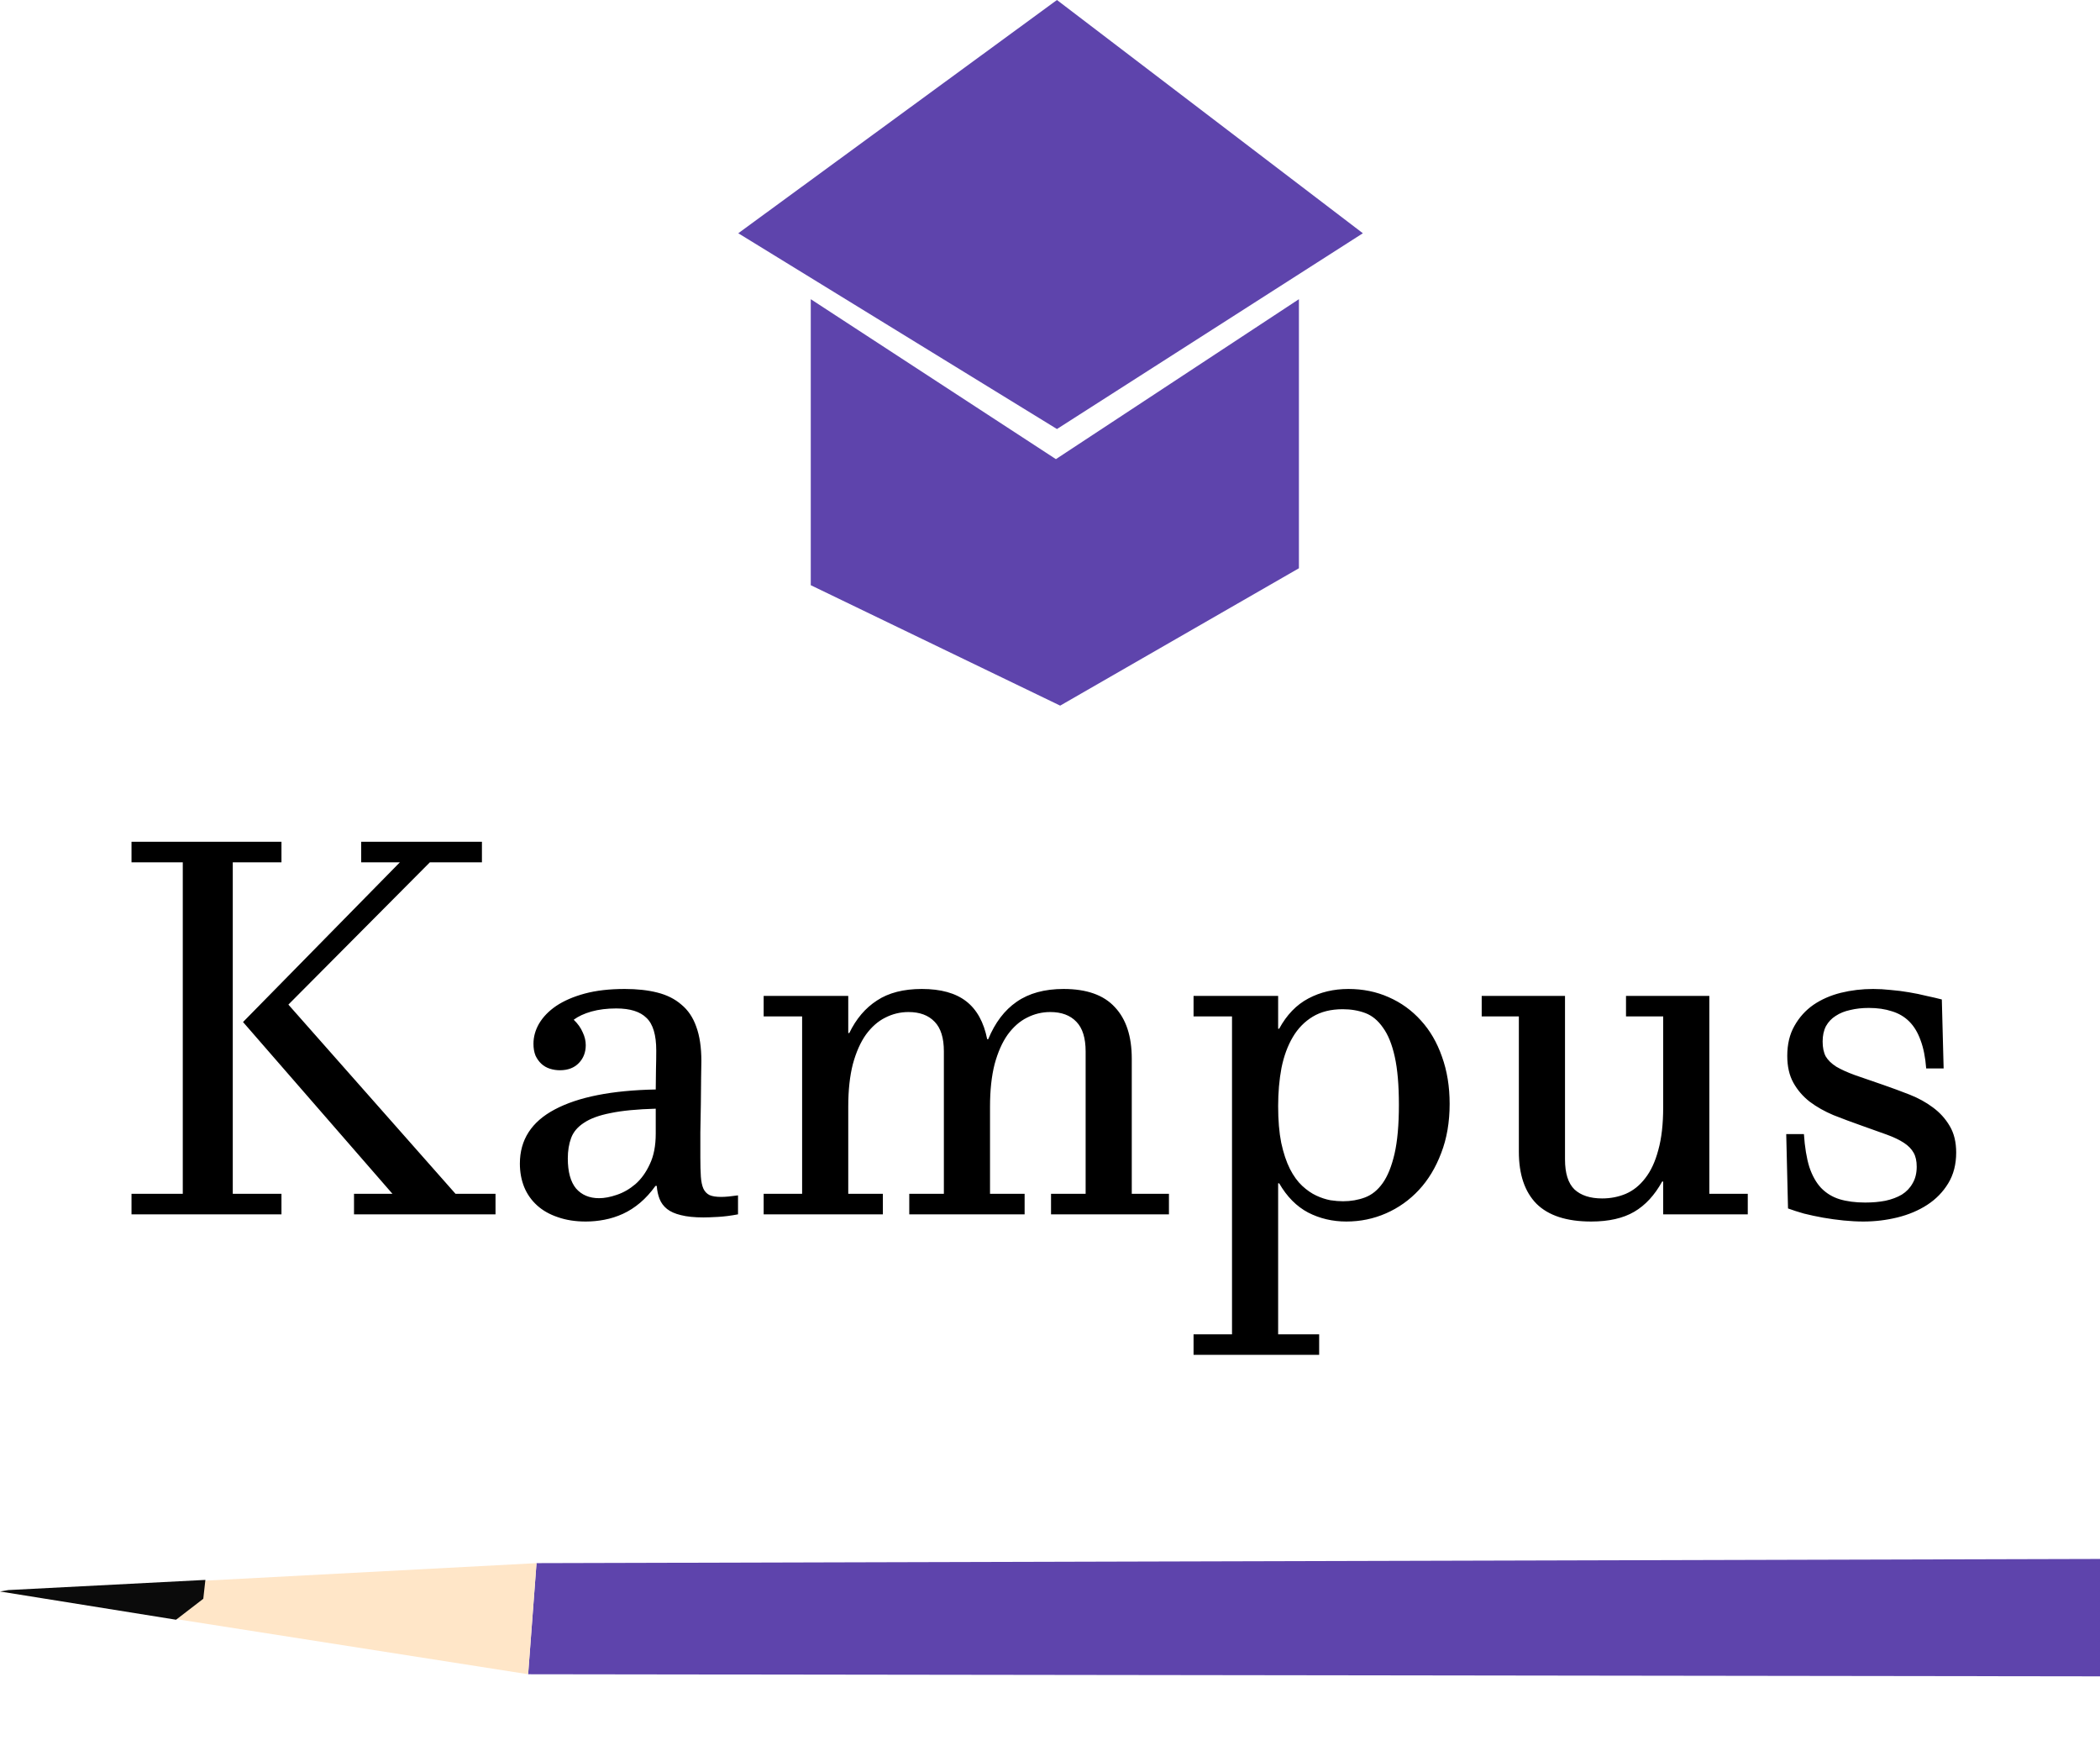
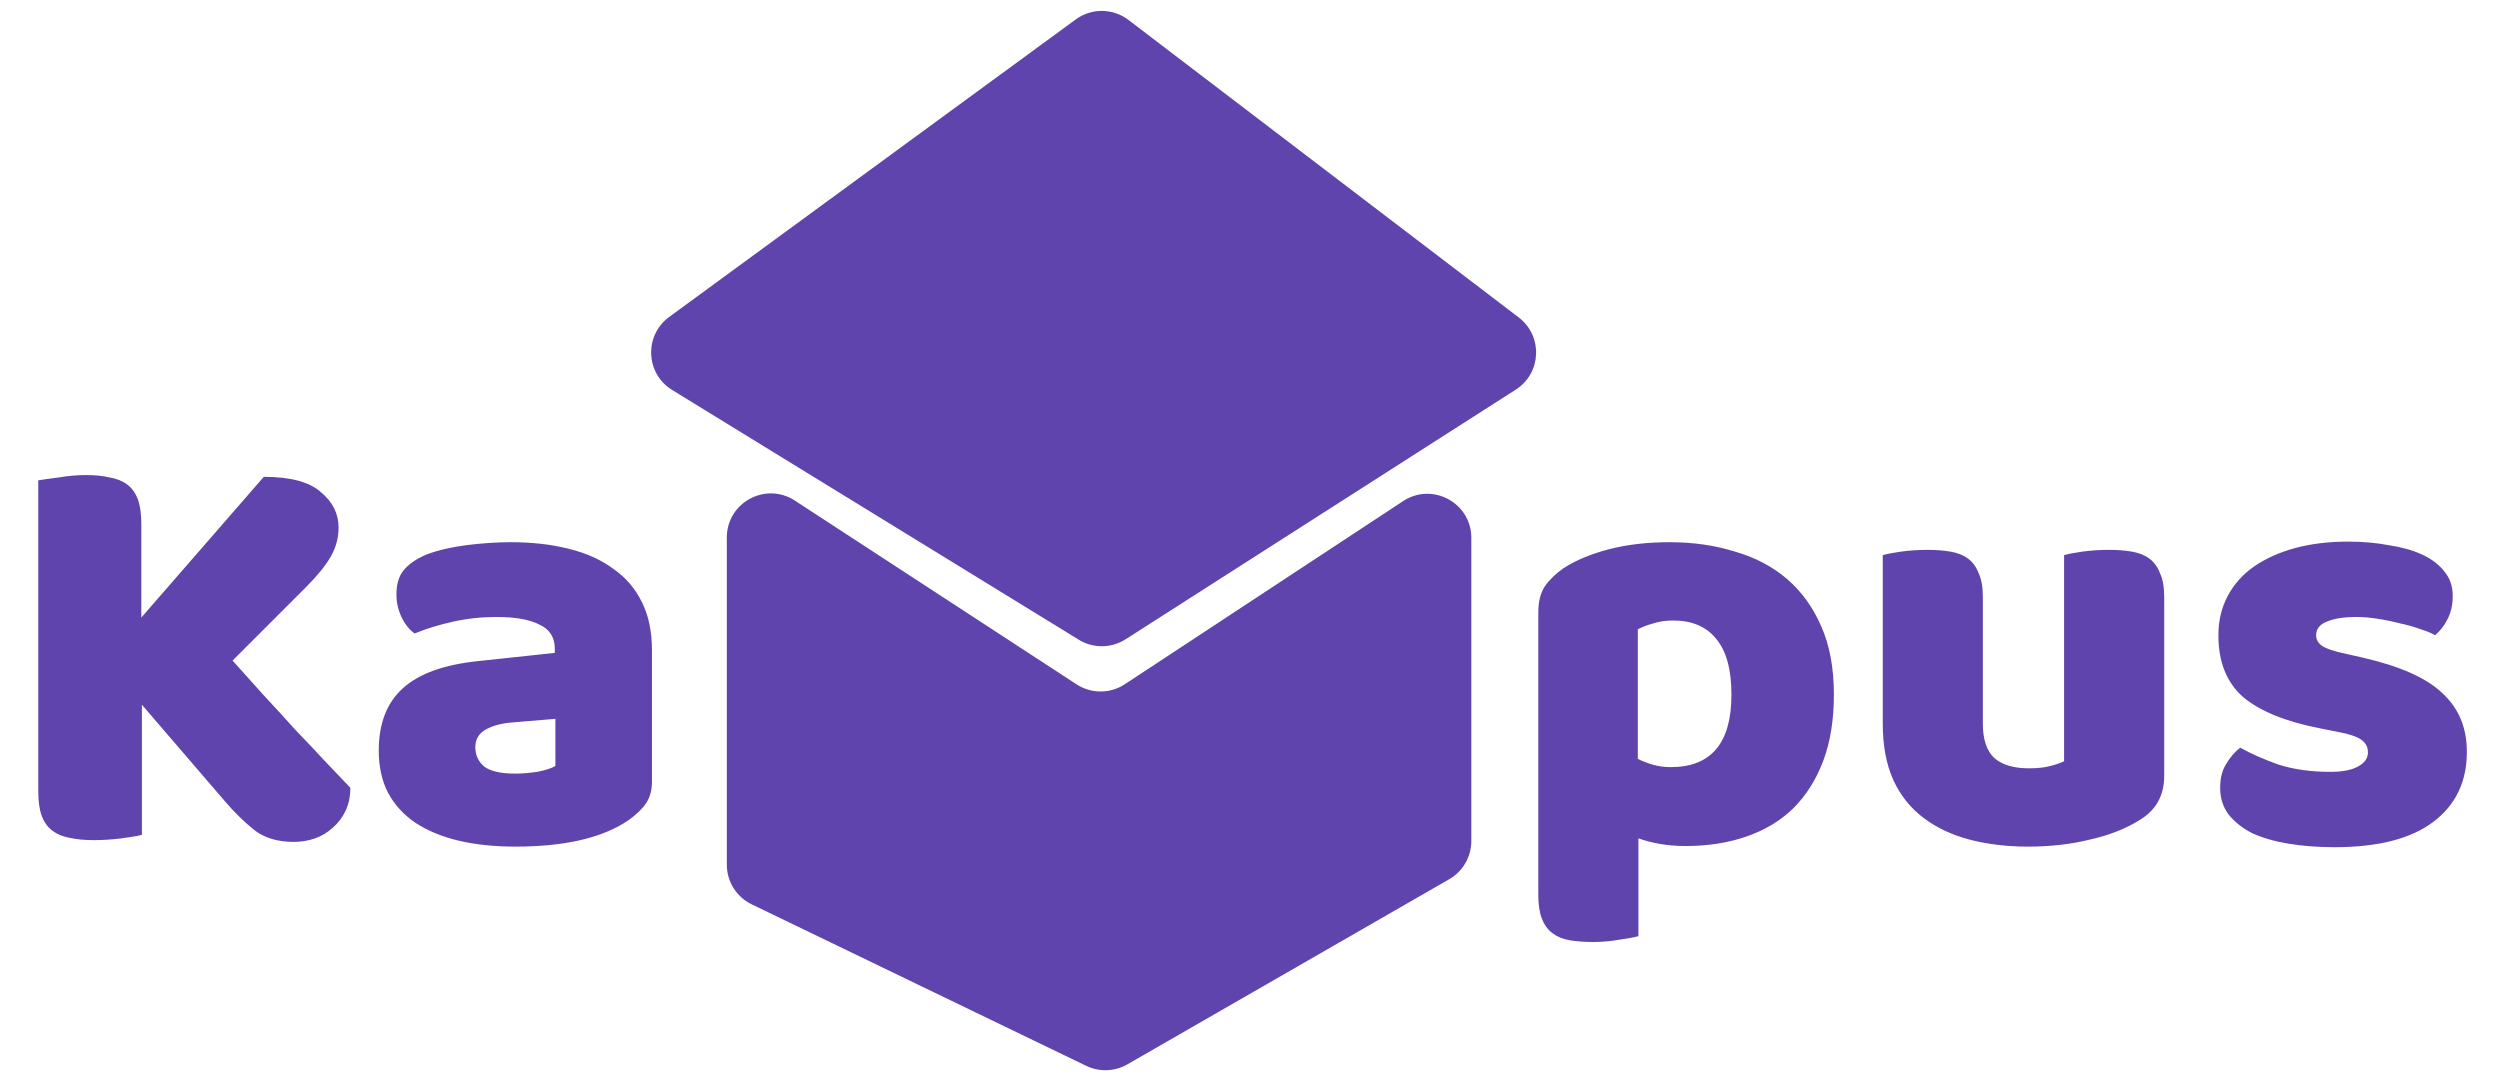
- <svg xmlns="http://www.w3.org/2000/svg" width="128" height="107" viewBox="0 0 128 107" fill="none">
-   <path d="M64.424 0L45 14.214L64.424 26.144L83.07 14.214L64.424 0Z" fill="#5E44AC" />
-   <path d="M64.36 27.979L49.418 18.232V35.661L64.62 43L79.172 34.629V18.232L64.36 27.979Z" fill="#5E44AC" />
-   <path d="M14.813 62.281L24.375 52.547H22.016V51.297H29.375V52.547H26.203L17.578 61.219L27.766 72.75H30.203V74H21.578V72.75H23.922L14.813 62.281ZM14.188 72.75H17.156V74H8.016V72.75H11.141V52.547H8.016V51.297H17.156V52.547H14.188V72.75ZM44.984 74C44.547 74.083 44.141 74.135 43.766 74.156C43.391 74.177 43.094 74.188 42.875 74.188C42.323 74.188 41.865 74.141 41.5 74.047C41.146 73.963 40.865 73.838 40.656 73.672C40.448 73.505 40.297 73.302 40.203 73.062C40.109 72.823 40.052 72.557 40.031 72.266H39.953C39.662 72.672 39.349 73.016 39.016 73.297C38.682 73.578 38.334 73.802 37.969 73.969C37.604 74.135 37.229 74.255 36.844 74.328C36.469 74.401 36.089 74.438 35.703 74.438C35.068 74.438 34.5 74.349 34 74.172C33.5 74.005 33.078 73.766 32.734 73.453C32.391 73.141 32.13 72.771 31.953 72.344C31.776 71.906 31.688 71.427 31.688 70.906C31.688 69.458 32.396 68.359 33.813 67.609C35.24 66.849 37.292 66.443 39.969 66.391C39.979 65.922 39.984 65.5 39.984 65.125C39.995 64.75 40 64.38 40 64.016C40 63.068 39.802 62.406 39.406 62.031C39.021 61.646 38.406 61.453 37.563 61.453C37 61.453 36.495 61.516 36.047 61.641C35.609 61.766 35.25 61.932 34.969 62.141C35.219 62.38 35.401 62.635 35.516 62.906C35.641 63.167 35.703 63.427 35.703 63.688C35.703 64.125 35.563 64.49 35.281 64.781C35 65.073 34.615 65.219 34.125 65.219C33.917 65.219 33.714 65.188 33.516 65.125C33.318 65.062 33.146 64.963 33 64.828C32.854 64.693 32.734 64.526 32.641 64.328C32.557 64.12 32.516 63.88 32.516 63.609C32.516 63.182 32.63 62.771 32.859 62.375C33.099 61.969 33.448 61.609 33.906 61.297C34.375 60.984 34.953 60.734 35.641 60.547C36.339 60.359 37.151 60.266 38.078 60.266C38.828 60.266 39.49 60.339 40.063 60.484C40.646 60.63 41.136 60.875 41.531 61.219C41.938 61.552 42.24 62 42.438 62.562C42.646 63.125 42.75 63.823 42.75 64.656C42.75 64.865 42.745 65.208 42.734 65.688C42.734 66.156 42.729 66.677 42.719 67.25C42.709 67.823 42.698 68.406 42.688 69C42.688 69.583 42.688 70.099 42.688 70.547C42.688 71.005 42.698 71.391 42.719 71.703C42.74 72.005 42.792 72.25 42.875 72.438C42.959 72.615 43.084 72.745 43.25 72.828C43.417 72.901 43.651 72.938 43.953 72.938C44.214 72.938 44.557 72.906 44.984 72.844V74ZM39.969 67.562C38.834 67.594 37.917 67.682 37.219 67.828C36.521 67.963 35.979 68.162 35.594 68.422C35.209 68.672 34.948 68.979 34.813 69.344C34.677 69.708 34.609 70.125 34.609 70.594C34.609 71.406 34.776 72.016 35.109 72.422C35.453 72.818 35.922 73.016 36.516 73.016C36.839 73.016 37.198 72.948 37.594 72.812C38 72.677 38.38 72.458 38.734 72.156C39.089 71.844 39.38 71.438 39.609 70.938C39.849 70.438 39.969 69.818 39.969 69.078V67.562ZM51.703 72.75H53.813V74H46.547V72.75H48.891V61.938H46.547V60.688H51.703V62.953H51.766C52.182 62.089 52.745 61.427 53.453 60.969C54.162 60.5 55.073 60.266 56.188 60.266C57.344 60.266 58.245 60.516 58.891 61.016C59.537 61.516 59.964 62.286 60.172 63.328H60.234C60.651 62.318 61.229 61.557 61.969 61.047C62.719 60.526 63.672 60.266 64.828 60.266C66.234 60.266 67.276 60.635 67.953 61.375C68.641 62.104 68.984 63.151 68.984 64.516V72.75H71.25V74H64.063V72.75H66.172V64.078C66.172 63.255 65.984 62.651 65.609 62.266C65.234 61.87 64.703 61.672 64.016 61.672C63.516 61.672 63.042 61.786 62.594 62.016C62.156 62.234 61.766 62.578 61.422 63.047C61.089 63.516 60.823 64.115 60.625 64.844C60.438 65.573 60.344 66.438 60.344 67.438V72.75H62.453V74H55.422V72.75H57.531V64.062C57.531 63.25 57.344 62.651 56.969 62.266C56.594 61.87 56.063 61.672 55.375 61.672C54.875 61.672 54.401 61.786 53.953 62.016C53.516 62.234 53.125 62.578 52.781 63.047C52.448 63.516 52.182 64.115 51.984 64.844C51.797 65.573 51.703 66.438 51.703 67.438V72.75ZM77.906 62.688H77.969C78.427 61.844 79.021 61.229 79.75 60.844C80.479 60.458 81.292 60.266 82.188 60.266C83.073 60.266 83.891 60.432 84.641 60.766C85.401 61.099 86.057 61.573 86.609 62.188C87.162 62.792 87.589 63.526 87.891 64.391C88.203 65.255 88.359 66.213 88.359 67.266C88.359 68.38 88.188 69.38 87.844 70.266C87.51 71.151 87.057 71.901 86.484 72.516C85.912 73.13 85.245 73.604 84.484 73.938C83.724 74.271 82.917 74.438 82.063 74.438C81.219 74.438 80.443 74.255 79.734 73.891C79.026 73.516 78.438 72.922 77.969 72.109H77.906V81.312H80.406V82.562H72.75V81.312H75.094V61.938H72.75V60.688H77.906V62.688ZM85.266 67.328C85.266 66.13 85.182 65.156 85.016 64.406C84.849 63.646 84.609 63.052 84.297 62.625C83.995 62.188 83.635 61.891 83.219 61.734C82.802 61.578 82.344 61.5 81.844 61.5C81.125 61.5 80.516 61.651 80.016 61.953C79.516 62.255 79.109 62.672 78.797 63.203C78.484 63.734 78.255 64.359 78.109 65.078C77.974 65.797 77.906 66.573 77.906 67.406C77.906 68.271 77.969 69.016 78.094 69.641C78.229 70.266 78.406 70.797 78.625 71.234C78.844 71.662 79.094 72.005 79.375 72.266C79.656 72.526 79.943 72.724 80.234 72.859C80.526 72.995 80.813 73.088 81.094 73.141C81.375 73.182 81.63 73.203 81.859 73.203C82.339 73.203 82.787 73.125 83.203 72.969C83.62 72.812 83.979 72.521 84.281 72.094C84.584 71.667 84.823 71.073 85 70.312C85.177 69.542 85.266 68.547 85.266 67.328ZM101.375 61.938H99.109V60.688H104.188V72.75H106.531V74H101.375V72H101.313C100.854 72.833 100.287 73.448 99.609 73.844C98.932 74.24 98.057 74.438 96.984 74.438C95.495 74.438 94.385 74.078 93.656 73.359C92.938 72.63 92.578 71.573 92.578 70.188V61.938H90.313V60.688H95.391V70.656C95.391 71.5 95.584 72.109 95.969 72.484C96.365 72.849 96.927 73.031 97.656 73.031C98.167 73.031 98.646 72.938 99.094 72.75C99.552 72.552 99.948 72.234 100.281 71.797C100.625 71.359 100.891 70.787 101.078 70.078C101.276 69.37 101.375 68.5 101.375 67.469V61.938ZM117.406 65.109C117.354 64.432 117.24 63.859 117.063 63.391C116.896 62.922 116.667 62.542 116.375 62.25C116.083 61.958 115.729 61.75 115.313 61.625C114.906 61.49 114.438 61.422 113.906 61.422C113.5 61.422 113.125 61.464 112.781 61.547C112.438 61.62 112.141 61.74 111.891 61.906C111.641 62.062 111.443 62.271 111.297 62.531C111.162 62.792 111.094 63.104 111.094 63.469C111.094 63.833 111.156 64.135 111.281 64.375C111.417 64.604 111.63 64.812 111.922 65C112.224 65.177 112.604 65.349 113.063 65.516C113.531 65.682 114.104 65.88 114.781 66.109C115.323 66.297 115.859 66.495 116.391 66.703C116.922 66.912 117.396 67.172 117.813 67.484C118.24 67.797 118.583 68.177 118.844 68.625C119.104 69.062 119.234 69.599 119.234 70.234C119.234 70.953 119.073 71.578 118.75 72.109C118.427 72.641 118 73.078 117.469 73.422C116.938 73.766 116.333 74.021 115.656 74.188C114.979 74.354 114.287 74.438 113.578 74.438C113.203 74.438 112.802 74.417 112.375 74.375C111.958 74.333 111.542 74.276 111.125 74.203C110.719 74.13 110.328 74.047 109.953 73.953C109.589 73.849 109.266 73.745 108.984 73.641L108.875 69.109H109.953C110.005 69.901 110.115 70.568 110.281 71.109C110.458 71.641 110.698 72.068 111 72.391C111.313 72.713 111.688 72.943 112.125 73.078C112.573 73.213 113.094 73.281 113.688 73.281C114.136 73.281 114.547 73.245 114.922 73.172C115.307 73.088 115.641 72.963 115.922 72.797C116.203 72.62 116.422 72.391 116.578 72.109C116.745 71.828 116.828 71.49 116.828 71.094C116.828 70.75 116.766 70.469 116.641 70.25C116.516 70.021 116.318 69.818 116.047 69.641C115.776 69.463 115.427 69.297 115 69.141C114.573 68.984 114.063 68.802 113.469 68.594C112.875 68.385 112.302 68.172 111.75 67.953C111.208 67.724 110.729 67.453 110.313 67.141C109.896 66.818 109.563 66.432 109.313 65.984C109.063 65.537 108.938 64.99 108.938 64.344C108.938 63.635 109.083 63.026 109.375 62.516C109.667 61.995 110.052 61.568 110.531 61.234C111.021 60.901 111.578 60.656 112.203 60.5C112.839 60.344 113.495 60.266 114.172 60.266C114.516 60.266 114.875 60.286 115.25 60.328C115.625 60.359 115.995 60.406 116.359 60.469C116.734 60.531 117.089 60.604 117.422 60.688C117.766 60.76 118.078 60.833 118.359 60.906L118.469 65.109H117.406Z" fill="black" />
-   <path d="M128 95L32.702 95.255L32.191 102.026L128 102.154V95Z" fill="#5E44AC" />
-   <path d="M32.703 95.256L0 96.983L32.192 102.026L32.703 95.256Z" fill="#FFE6C8" />
-   <path d="M12.519 96.277L0.511 96.896L0 96.982L10.731 98.704L12.391 97.427L12.519 96.277Z" fill="#0B0B0B" />
+ <svg xmlns="http://www.w3.org/2000/svg" width="158" height="68" viewBox="0 0 158 68" fill="none">
+   <path d="M67.989 1.227L42.293 20.031C40.697 21.199 40.795 23.612 42.48 24.647L68.18 40.431C69.089 40.989 70.237 40.978 71.135 40.404L95.8 24.622C97.428 23.581 97.524 21.238 95.988 20.066L71.319 1.26C70.339 0.513 68.984 0.499 67.989 1.227Z" fill="#5E44AC" />
+   <path d="M68.038 43.25L50.238 31.639C48.387 30.432 45.935 31.76 45.935 33.969V54.649C45.935 55.716 46.547 56.69 47.508 57.154L68.652 67.362C69.48 67.761 70.452 67.726 71.249 67.268L91.593 55.565C92.456 55.069 92.988 54.149 92.988 53.154V33.994C92.988 31.779 90.526 30.452 88.676 31.67L71.087 43.244C70.162 43.852 68.965 43.855 68.038 43.25Z" fill="#5E44AC" />
+   <path d="M8.968 44.538V52.762C8.695 52.836 8.261 52.911 7.666 52.985C7.071 53.059 6.488 53.097 5.917 53.097C5.346 53.097 4.838 53.047 4.391 52.948C3.969 52.873 3.61 52.725 3.312 52.501C3.014 52.278 2.791 51.968 2.642 51.571C2.493 51.174 2.419 50.653 2.419 50.008V30.359C2.692 30.31 3.126 30.248 3.721 30.173C4.317 30.074 4.887 30.024 5.433 30.024C6.004 30.024 6.5 30.074 6.922 30.173C7.368 30.248 7.74 30.397 8.038 30.62C8.336 30.843 8.559 31.153 8.708 31.55C8.857 31.947 8.931 32.468 8.931 33.113V39.03L16.672 30.136C18.358 30.136 19.562 30.459 20.281 31.104C21.026 31.724 21.398 32.468 21.398 33.337C21.398 33.981 21.236 34.589 20.914 35.16C20.591 35.73 20.07 36.376 19.351 37.095L14.699 41.747C15.319 42.441 15.964 43.161 16.634 43.905C17.329 44.649 17.999 45.381 18.644 46.101C19.314 46.795 19.946 47.465 20.542 48.11C21.162 48.755 21.695 49.313 22.142 49.785C22.142 50.331 22.043 50.814 21.844 51.236C21.646 51.658 21.373 52.017 21.026 52.315C20.703 52.613 20.331 52.836 19.909 52.985C19.487 53.134 19.041 53.208 18.569 53.208C17.552 53.208 16.721 52.96 16.076 52.464C15.431 51.943 14.811 51.335 14.216 50.641L8.968 44.538ZM32.57 48.892C32.992 48.892 33.451 48.854 33.947 48.78C34.468 48.681 34.853 48.557 35.101 48.408V45.431L32.422 45.654C31.727 45.704 31.156 45.852 30.71 46.101C30.263 46.349 30.04 46.721 30.04 47.217C30.04 47.713 30.226 48.123 30.598 48.445C30.995 48.743 31.652 48.892 32.57 48.892ZM32.273 34.267C33.612 34.267 34.828 34.403 35.919 34.676C37.036 34.949 37.979 35.371 38.748 35.941C39.542 36.487 40.149 37.194 40.571 38.063C40.993 38.906 41.204 39.911 41.204 41.077V49.413C41.204 50.058 41.018 50.591 40.646 51.013C40.298 51.41 39.877 51.757 39.38 52.055C37.768 53.022 35.498 53.506 32.57 53.506C31.255 53.506 30.065 53.382 28.998 53.134C27.956 52.886 27.05 52.514 26.281 52.017C25.537 51.521 24.954 50.889 24.532 50.12C24.135 49.351 23.937 48.458 23.937 47.44C23.937 45.728 24.445 44.414 25.463 43.496C26.48 42.578 28.055 42.007 30.189 41.784L35.064 41.263V41.002C35.064 40.283 34.741 39.774 34.096 39.477C33.476 39.154 32.57 38.993 31.38 38.993C30.437 38.993 29.519 39.092 28.626 39.291C27.733 39.489 26.926 39.737 26.207 40.035C25.884 39.812 25.611 39.477 25.388 39.03C25.165 38.559 25.053 38.075 25.053 37.579C25.053 36.934 25.202 36.425 25.5 36.053C25.822 35.656 26.306 35.321 26.951 35.048C27.671 34.775 28.514 34.577 29.482 34.453C30.474 34.329 31.404 34.267 32.273 34.267ZM105.52 34.267C107.008 34.267 108.385 34.465 109.651 34.862C110.941 35.234 112.045 35.817 112.963 36.611C113.88 37.405 114.6 38.41 115.121 39.626C115.642 40.816 115.902 42.243 115.902 43.905C115.902 45.493 115.679 46.882 115.233 48.073C114.786 49.264 114.153 50.269 113.335 51.087C112.516 51.881 111.524 52.477 110.358 52.873C109.216 53.27 107.939 53.469 106.525 53.469C105.458 53.469 104.466 53.308 103.548 52.985V59.163C103.299 59.237 102.903 59.311 102.357 59.386C101.811 59.485 101.253 59.535 100.682 59.535C100.136 59.535 99.64 59.497 99.194 59.423C98.772 59.349 98.412 59.2 98.115 58.976C97.817 58.753 97.594 58.443 97.445 58.046C97.296 57.674 97.221 57.178 97.221 56.557V38.695C97.221 38.025 97.358 37.48 97.631 37.058C97.928 36.636 98.325 36.252 98.822 35.904C99.591 35.408 100.546 35.011 101.687 34.713C102.828 34.416 104.106 34.267 105.52 34.267ZM105.594 48.482C108.15 48.482 109.427 46.956 109.427 43.905C109.427 42.317 109.105 41.139 108.46 40.37C107.84 39.601 106.934 39.216 105.743 39.216C105.272 39.216 104.85 39.278 104.478 39.402C104.106 39.502 103.783 39.626 103.51 39.774V47.961C103.808 48.11 104.131 48.234 104.478 48.333C104.825 48.433 105.197 48.482 105.594 48.482ZM118.99 35.086C119.238 35.011 119.622 34.937 120.143 34.862C120.689 34.788 121.247 34.751 121.818 34.751C122.364 34.751 122.847 34.788 123.269 34.862C123.716 34.937 124.088 35.086 124.386 35.309C124.683 35.532 124.907 35.842 125.055 36.239C125.229 36.611 125.316 37.107 125.316 37.728V45.728C125.316 46.746 125.564 47.477 126.06 47.924C126.556 48.346 127.276 48.557 128.219 48.557C128.789 48.557 129.248 48.507 129.595 48.408C129.968 48.309 130.253 48.209 130.451 48.11V35.086C130.699 35.011 131.084 34.937 131.605 34.862C132.151 34.788 132.709 34.751 133.28 34.751C133.825 34.751 134.309 34.788 134.731 34.862C135.177 34.937 135.55 35.086 135.847 35.309C136.145 35.532 136.368 35.842 136.517 36.239C136.691 36.611 136.778 37.107 136.778 37.728V49.041C136.778 50.281 136.257 51.211 135.215 51.831C134.346 52.377 133.304 52.787 132.089 53.059C130.898 53.357 129.595 53.506 128.181 53.506C126.842 53.506 125.601 53.357 124.46 53.059C123.344 52.762 122.376 52.303 121.557 51.683C120.739 51.062 120.106 50.269 119.659 49.301C119.213 48.309 118.99 47.118 118.99 45.728V35.086ZM155.906 47.515C155.906 49.4 155.199 50.876 153.785 51.943C152.371 53.01 150.287 53.543 147.533 53.543C146.491 53.543 145.524 53.469 144.631 53.32C143.738 53.171 142.969 52.948 142.323 52.65C141.703 52.328 141.207 51.931 140.835 51.459C140.488 50.988 140.314 50.43 140.314 49.785C140.314 49.189 140.438 48.693 140.686 48.296C140.934 47.874 141.232 47.527 141.579 47.254C142.299 47.651 143.117 48.011 144.035 48.333C144.978 48.631 146.057 48.78 147.273 48.78C148.042 48.78 148.625 48.668 149.022 48.445C149.444 48.222 149.654 47.924 149.654 47.552C149.654 47.205 149.506 46.932 149.208 46.733C148.91 46.535 148.414 46.373 147.719 46.249L146.603 46.026C144.445 45.604 142.832 44.947 141.765 44.054C140.723 43.136 140.202 41.834 140.202 40.147C140.202 39.229 140.401 38.398 140.798 37.653C141.195 36.909 141.753 36.289 142.472 35.793C143.192 35.296 144.048 34.912 145.04 34.639C146.057 34.366 147.174 34.23 148.389 34.23C149.307 34.23 150.163 34.304 150.957 34.453C151.776 34.577 152.483 34.775 153.078 35.048C153.674 35.321 154.145 35.681 154.492 36.127C154.84 36.549 155.013 37.058 155.013 37.653C155.013 38.224 154.902 38.72 154.678 39.142C154.48 39.539 154.219 39.874 153.897 40.147C153.698 40.023 153.401 39.898 153.004 39.774C152.607 39.626 152.173 39.502 151.701 39.402C151.23 39.278 150.746 39.179 150.25 39.105C149.779 39.03 149.344 38.993 148.947 38.993C148.129 38.993 147.496 39.092 147.05 39.291C146.603 39.464 146.38 39.75 146.38 40.147C146.38 40.419 146.504 40.643 146.752 40.816C147 40.99 147.471 41.151 148.166 41.3L149.32 41.561C151.701 42.106 153.388 42.863 154.381 43.831C155.398 44.773 155.906 46.001 155.906 47.515Z" fill="#5E44AC" />
</svg>
